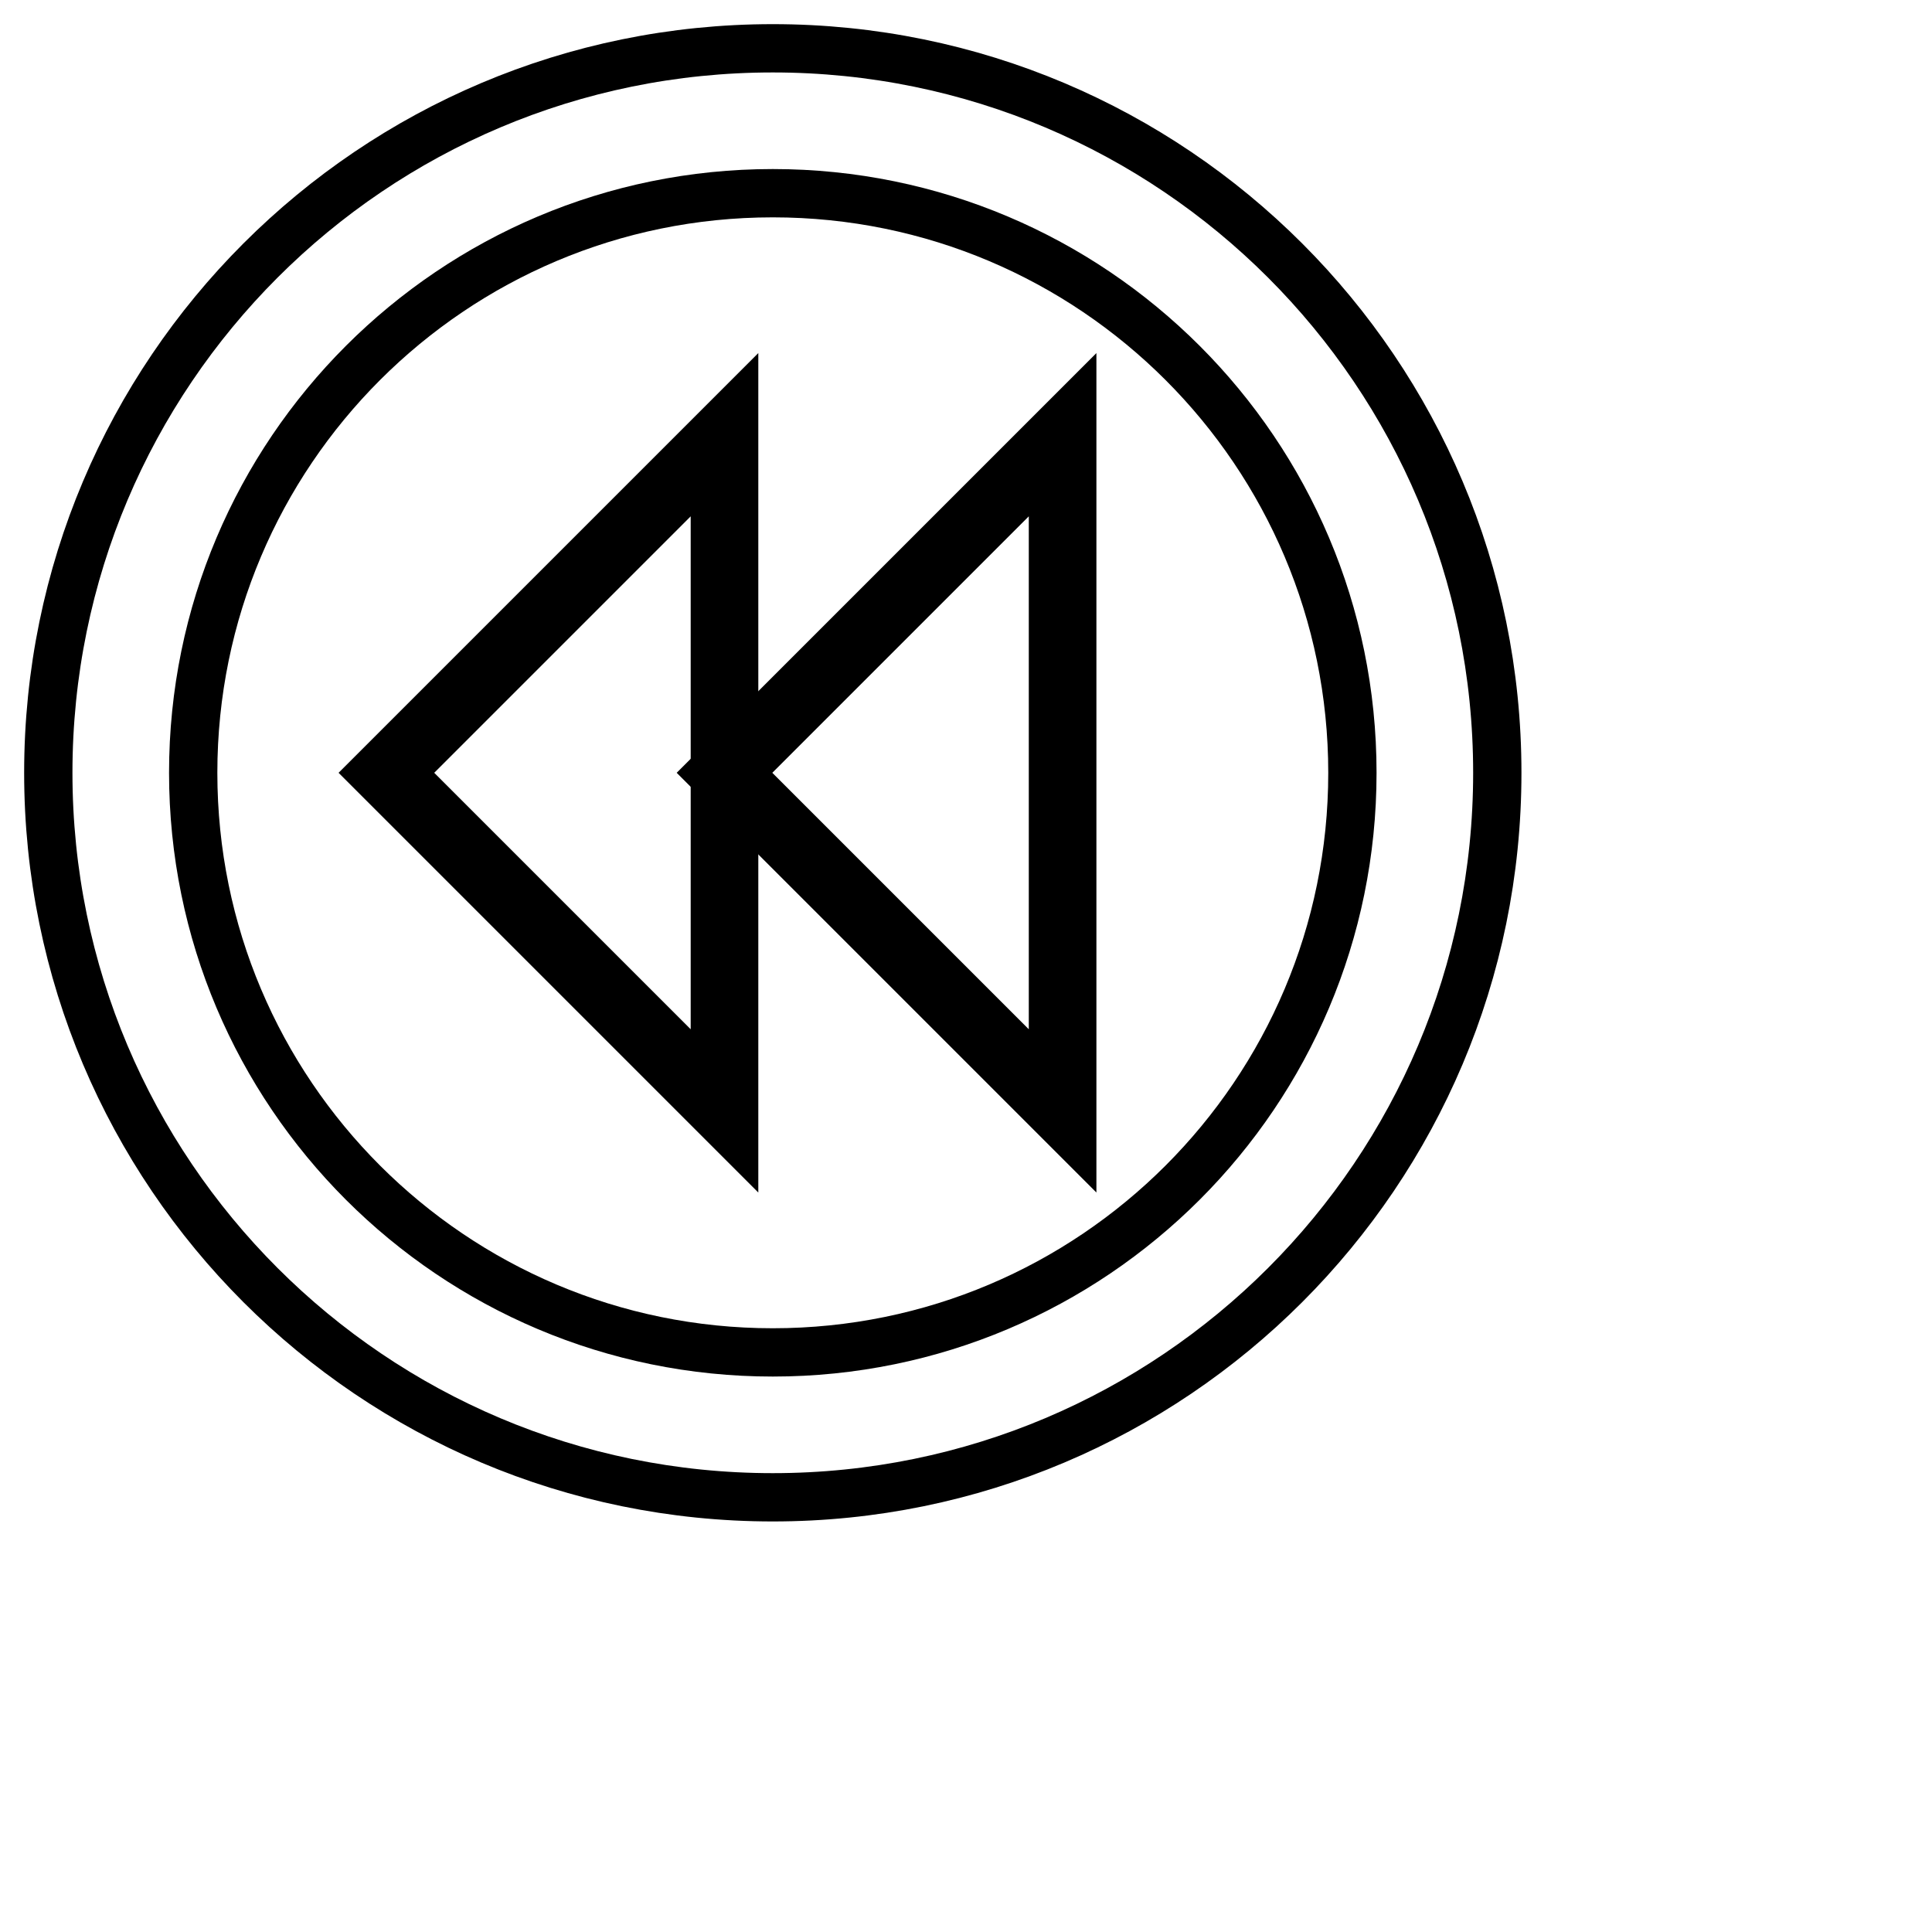
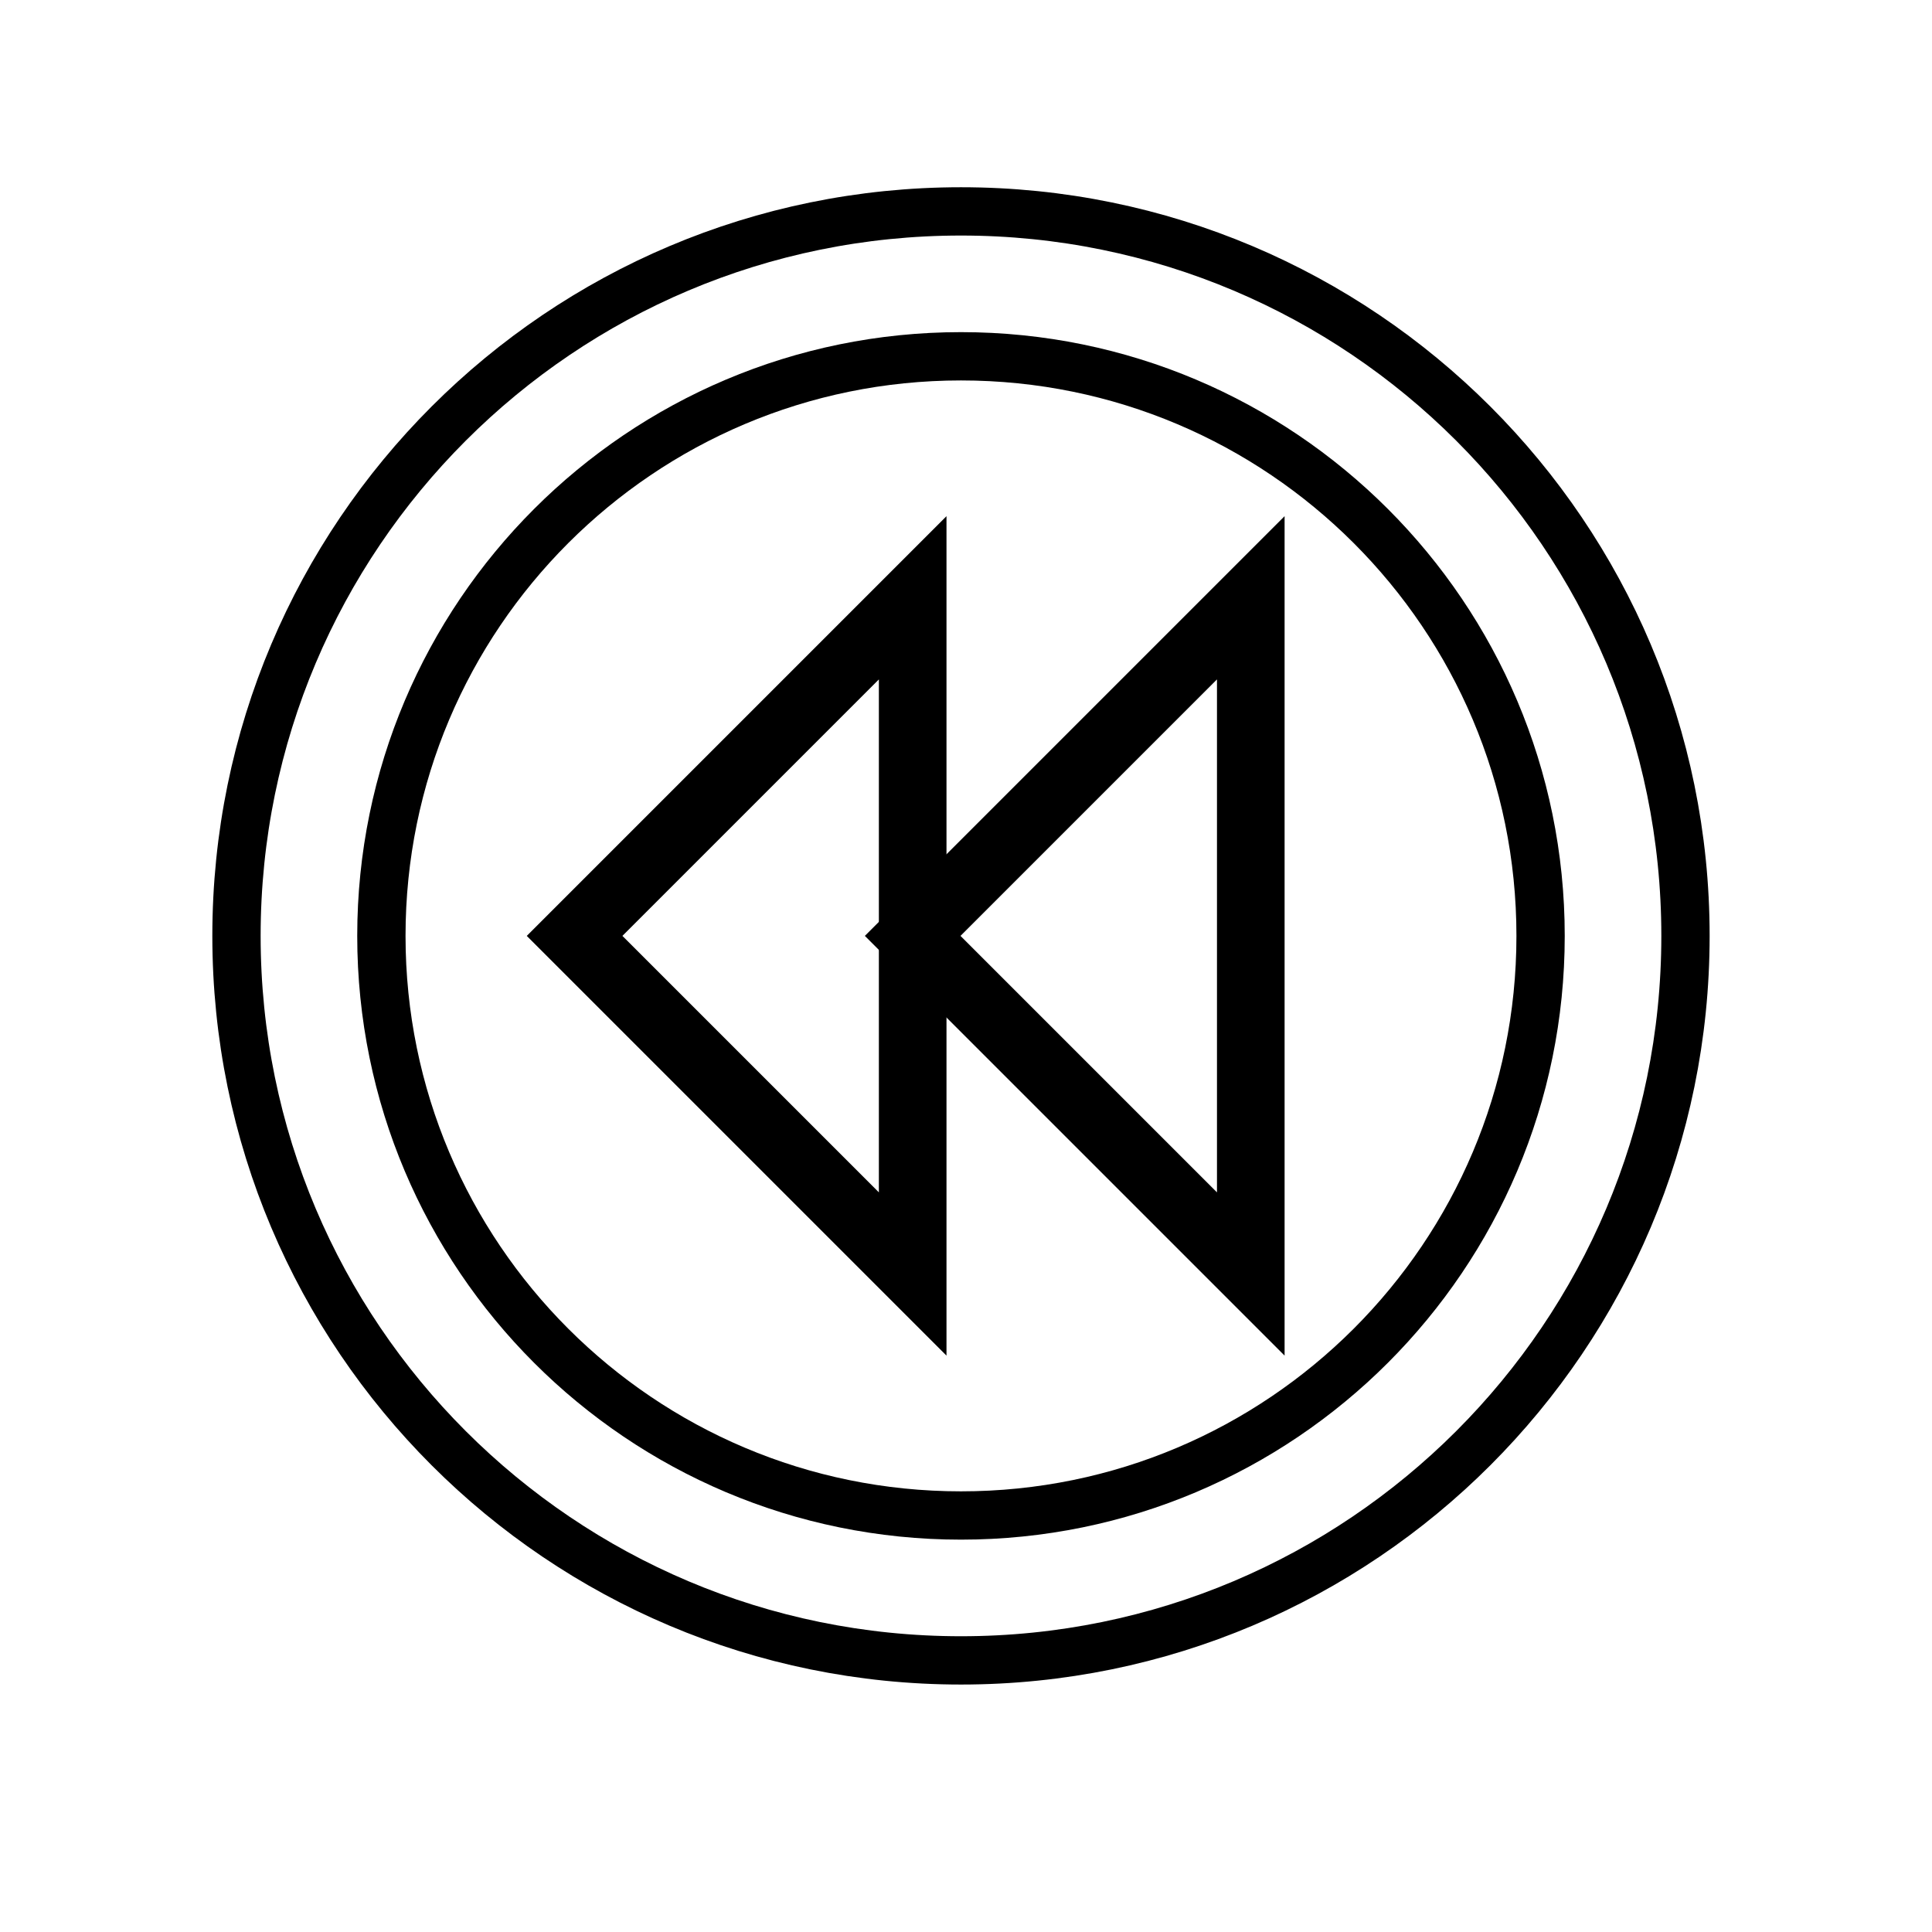
- <svg xmlns="http://www.w3.org/2000/svg" xmlns:ns1="http://www.b3mn.org/oryx" width="40" height="40" version="1.0">
-   <defs />
+ <svg xmlns="http://www.w3.org/2000/svg" xmlns:ns1="http://www.b3mn.org/oryx" width="40" height="40" version="1.0" id="svg2">
+   <defs id="defs4">
+     </defs>
  <ns1:magnets>
    <ns1:magnet ns1:cx="16" ns1:cy="16" ns1:default="yes" />
  </ns1:magnets>
  <ns1:docker ns1:cx="16" ns1:cy="16" />
-   <g pointer-events="fill">
-     <defs>
-       <radialGradient id="background" cx="10%" cy="10%" r="100%" fx="10%" fy="10%">
-         <stop offset="0%" stop-color="#ffffff" stop-opacity="1" />
+   <g pointer-events="fill" id="g6" transform="translate(3.896104,3.376623)">
+     <defs id="defs8">
+       <radialGradient id="background" cx="3.6" cy="3.6" r="31" fx="3.6" fy="3.6" gradientUnits="userSpaceOnUse">
+         <stop offset="0%" stop-color="#ffffff" stop-opacity="1" id="stop11" />
        <stop id="fill_el" offset="100%" stop-color="#ffffff" stop-opacity="1" />
      </radialGradient>
    </defs>
-     <circle id="bg_frame" cx="16" cy="16" r="15" stroke="black" fill="url(#background) white" stroke-width="1" />
-     <circle cx="16" cy="16" r="12" stroke="black" fill="none" stroke-width="1" />
-     <polygon stroke="black" fill="none" stroke-width="1.4" points="15,9 15,23 8,16" stroke-linecap="butt" stroke-linejoin="miter" stroke-miterlimit="10" />
-     <polygon stroke="black" fill="none" stroke-width="1.4" points="22,9 22,23 15,16" stroke-linecap="butt" stroke-linejoin="miter" stroke-miterlimit="10" />
-     <text font-size="11" id="text_name" x="16" y="33" ns1:align="top center" stroke="black" />
+     <circle id="bg_frame" cx="16" cy="16" r="15" style="fill:url(#background);stroke:#000000;stroke-width:1" />
+     <circle cx="16" cy="16" r="12" id="circle15" style="fill:none;stroke:#000000;stroke-width:1" />
+     <polygon points="15,9 15,23 8,16 15,9 " stroke-miterlimit="10" id="polygon17" style="fill:none;stroke:#000000;stroke-width:1.4;stroke-linecap:butt;stroke-linejoin:miter;stroke-miterlimit:10" />
+     <polygon points="22,9 22,23 15,16 22,9 " stroke-miterlimit="10" id="polygon19" style="fill:none;stroke:#000000;stroke-width:1.4;stroke-linecap:butt;stroke-linejoin:miter;stroke-miterlimit:10" />
+     <text font-size="11" id="text_name" x="16" y="33" ns1:align="top center" style="font-size:11px;stroke:#000000" />
  </g>
</svg>
